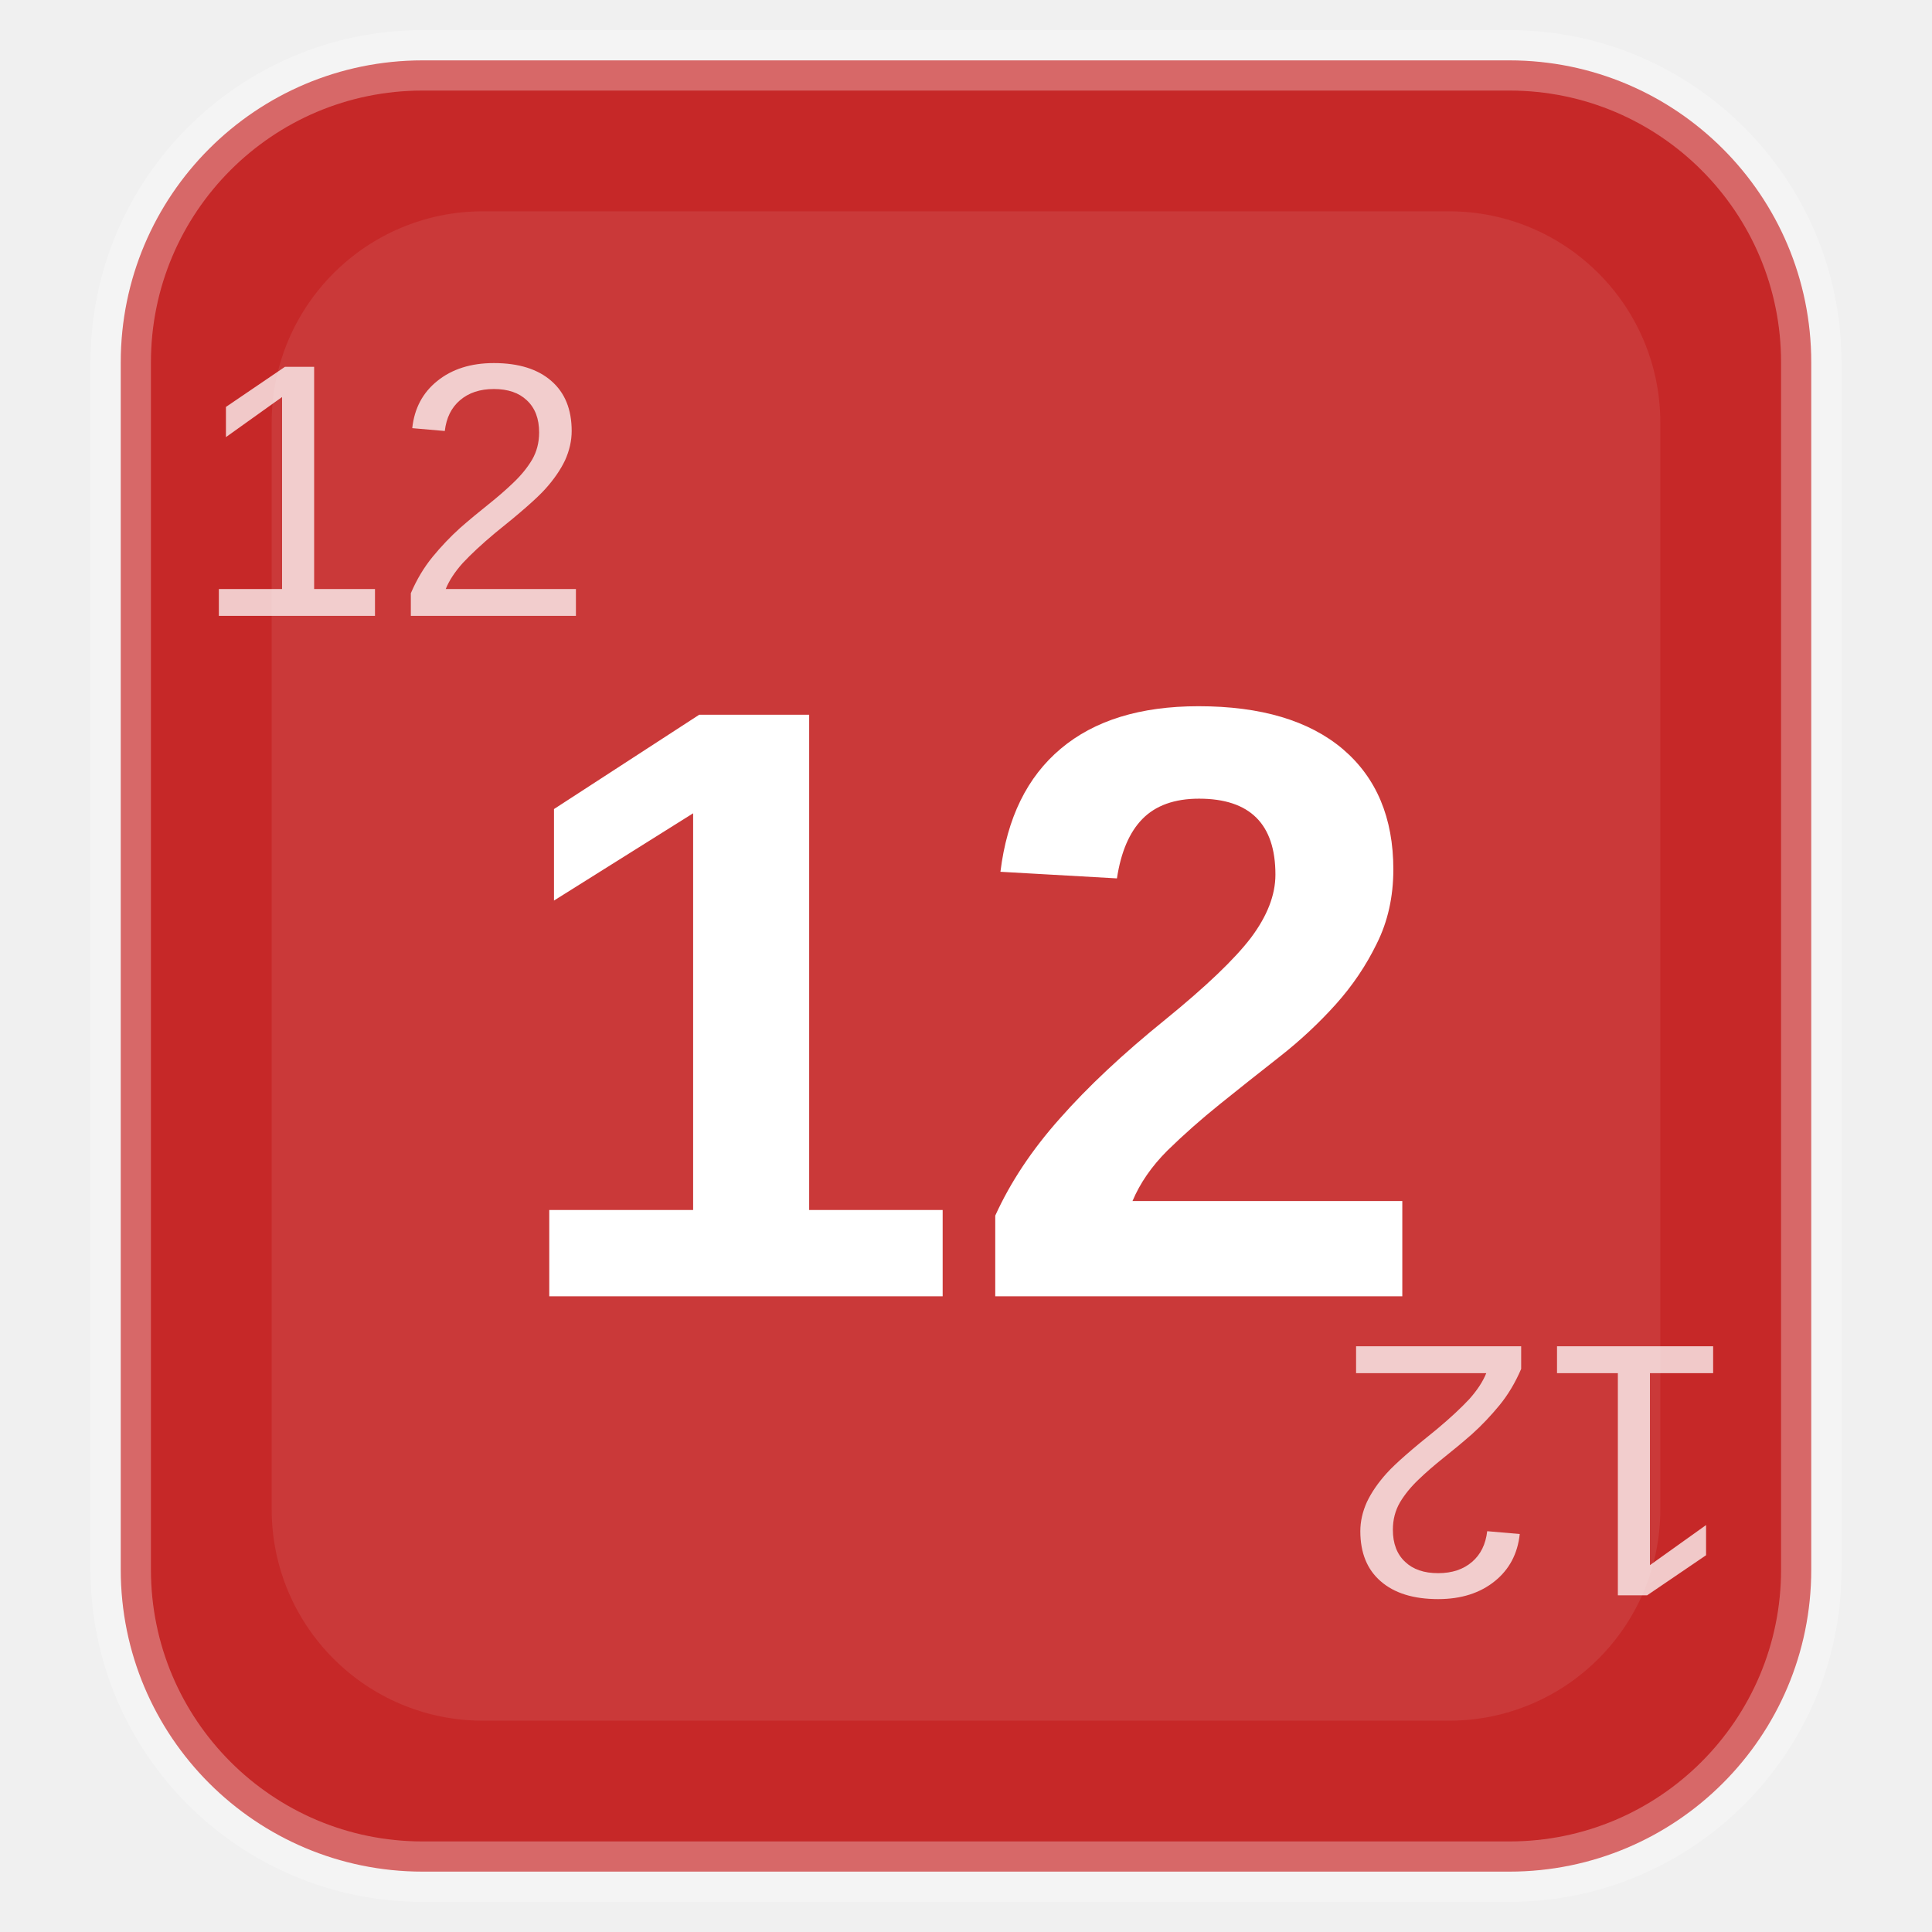
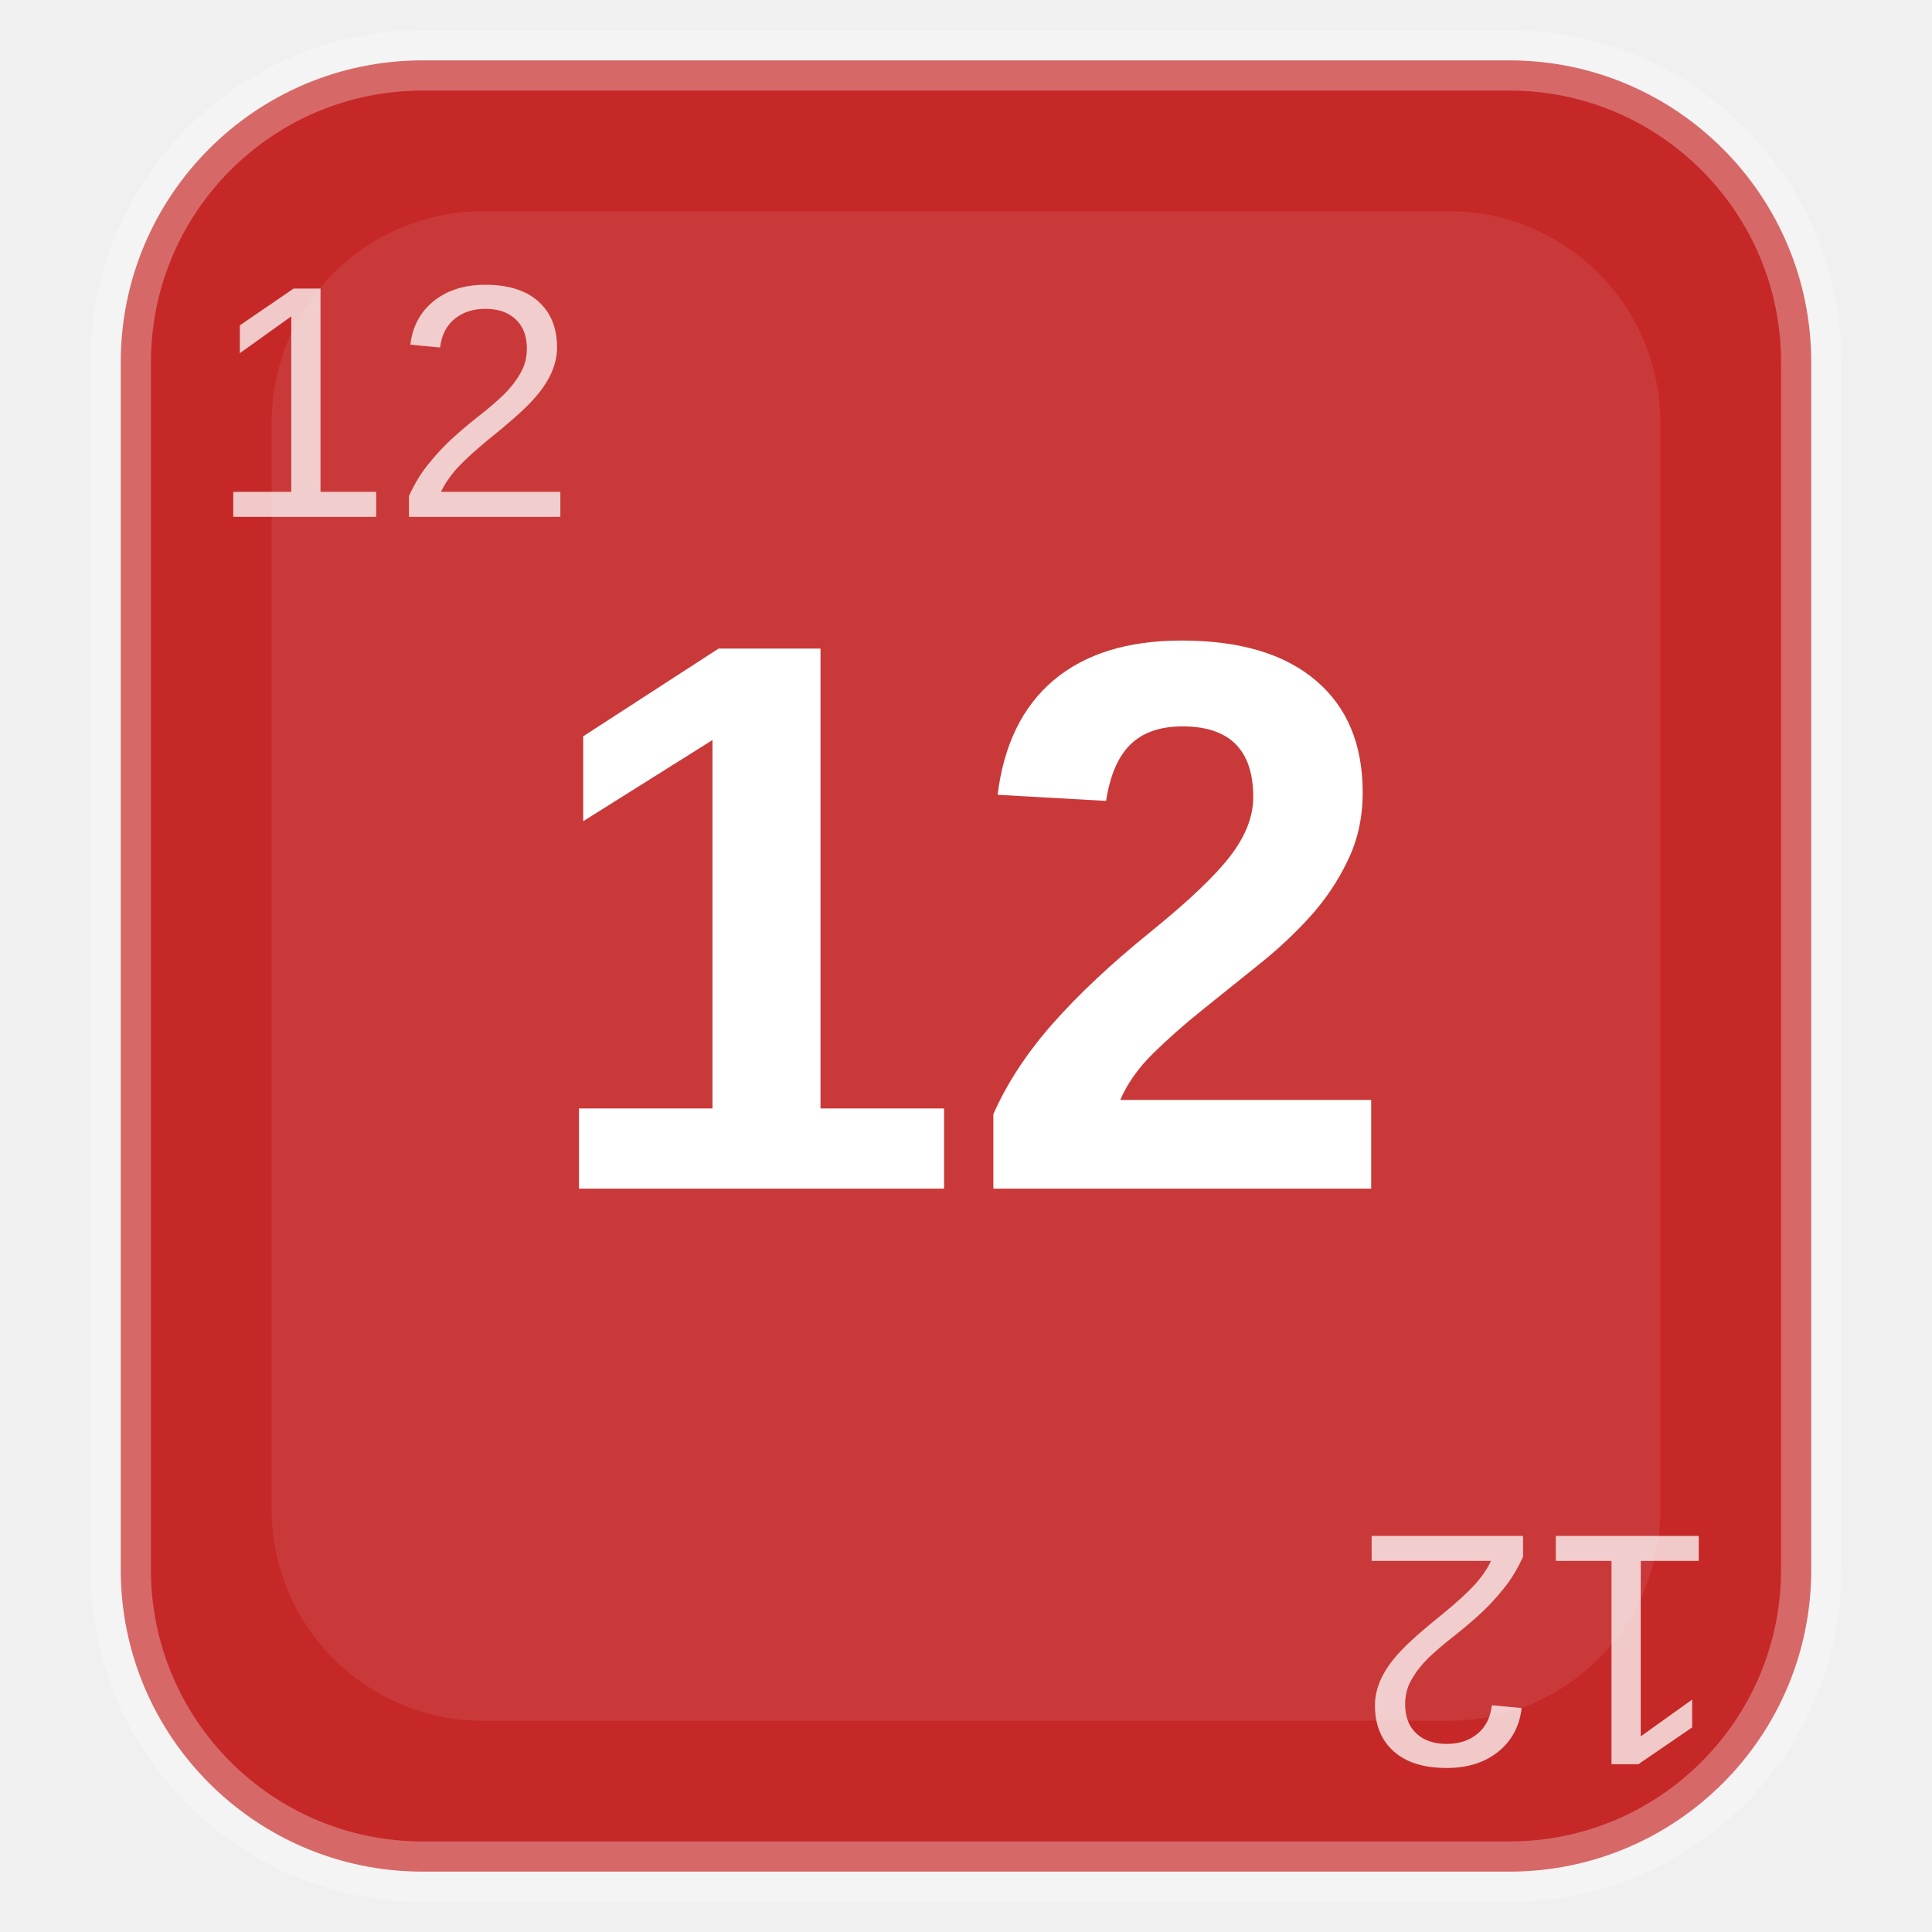
<svg xmlns="http://www.w3.org/2000/svg" viewBox="0 0 64 64">
  <rect x="4" y="2" width="56" height="60" rx="10" fill="#C62828" />
  <rect x="4" y="2" width="56" height="60" rx="10" fill="none" stroke="rgba(255,255,255,0.3)" stroke-width="2" />
  <rect x="9" y="7" width="46" height="50" rx="7" fill="rgba(255,255,255,0.08)" />
-   <text x="32" y="35" text-anchor="middle" dominant-baseline="middle" fill="white" font-size="28" font-weight="900" font-family="Arial Rounded MT Bold, Arial, sans-serif">12</text>
-   <text x="13" y="17" text-anchor="middle" dominant-baseline="middle" fill="rgba(255,255,255,0.75)" font-size="12" font-family="Arial Rounded MT Bold, Arial, sans-serif">12</text>
-   <text x="51" y="48" text-anchor="middle" dominant-baseline="middle" fill="rgba(255,255,255,0.75)" font-size="12" font-family="Arial Rounded MT Bold, Arial, sans-serif" transform="rotate(180 51 48)">12</text>
+   <text x="32" y="32" text-anchor="middle" dominant-baseline="middle" fill="white" font-size="26" font-weight="900" font-family="Arial Rounded MT Bold, Arial, sans-serif">12</text>
+   <text x="13" y="14" text-anchor="middle" dominant-baseline="middle" fill="rgba(255,255,255,0.75)" font-size="11" font-family="Arial Rounded MT Bold, Arial, sans-serif">12</text>
+   <text x="51" y="54" text-anchor="middle" dominant-baseline="middle" fill="rgba(255,255,255,0.75)" font-size="11" font-family="Arial Rounded MT Bold, Arial, sans-serif" transform="rotate(180 51 54)">12</text>
</svg>
